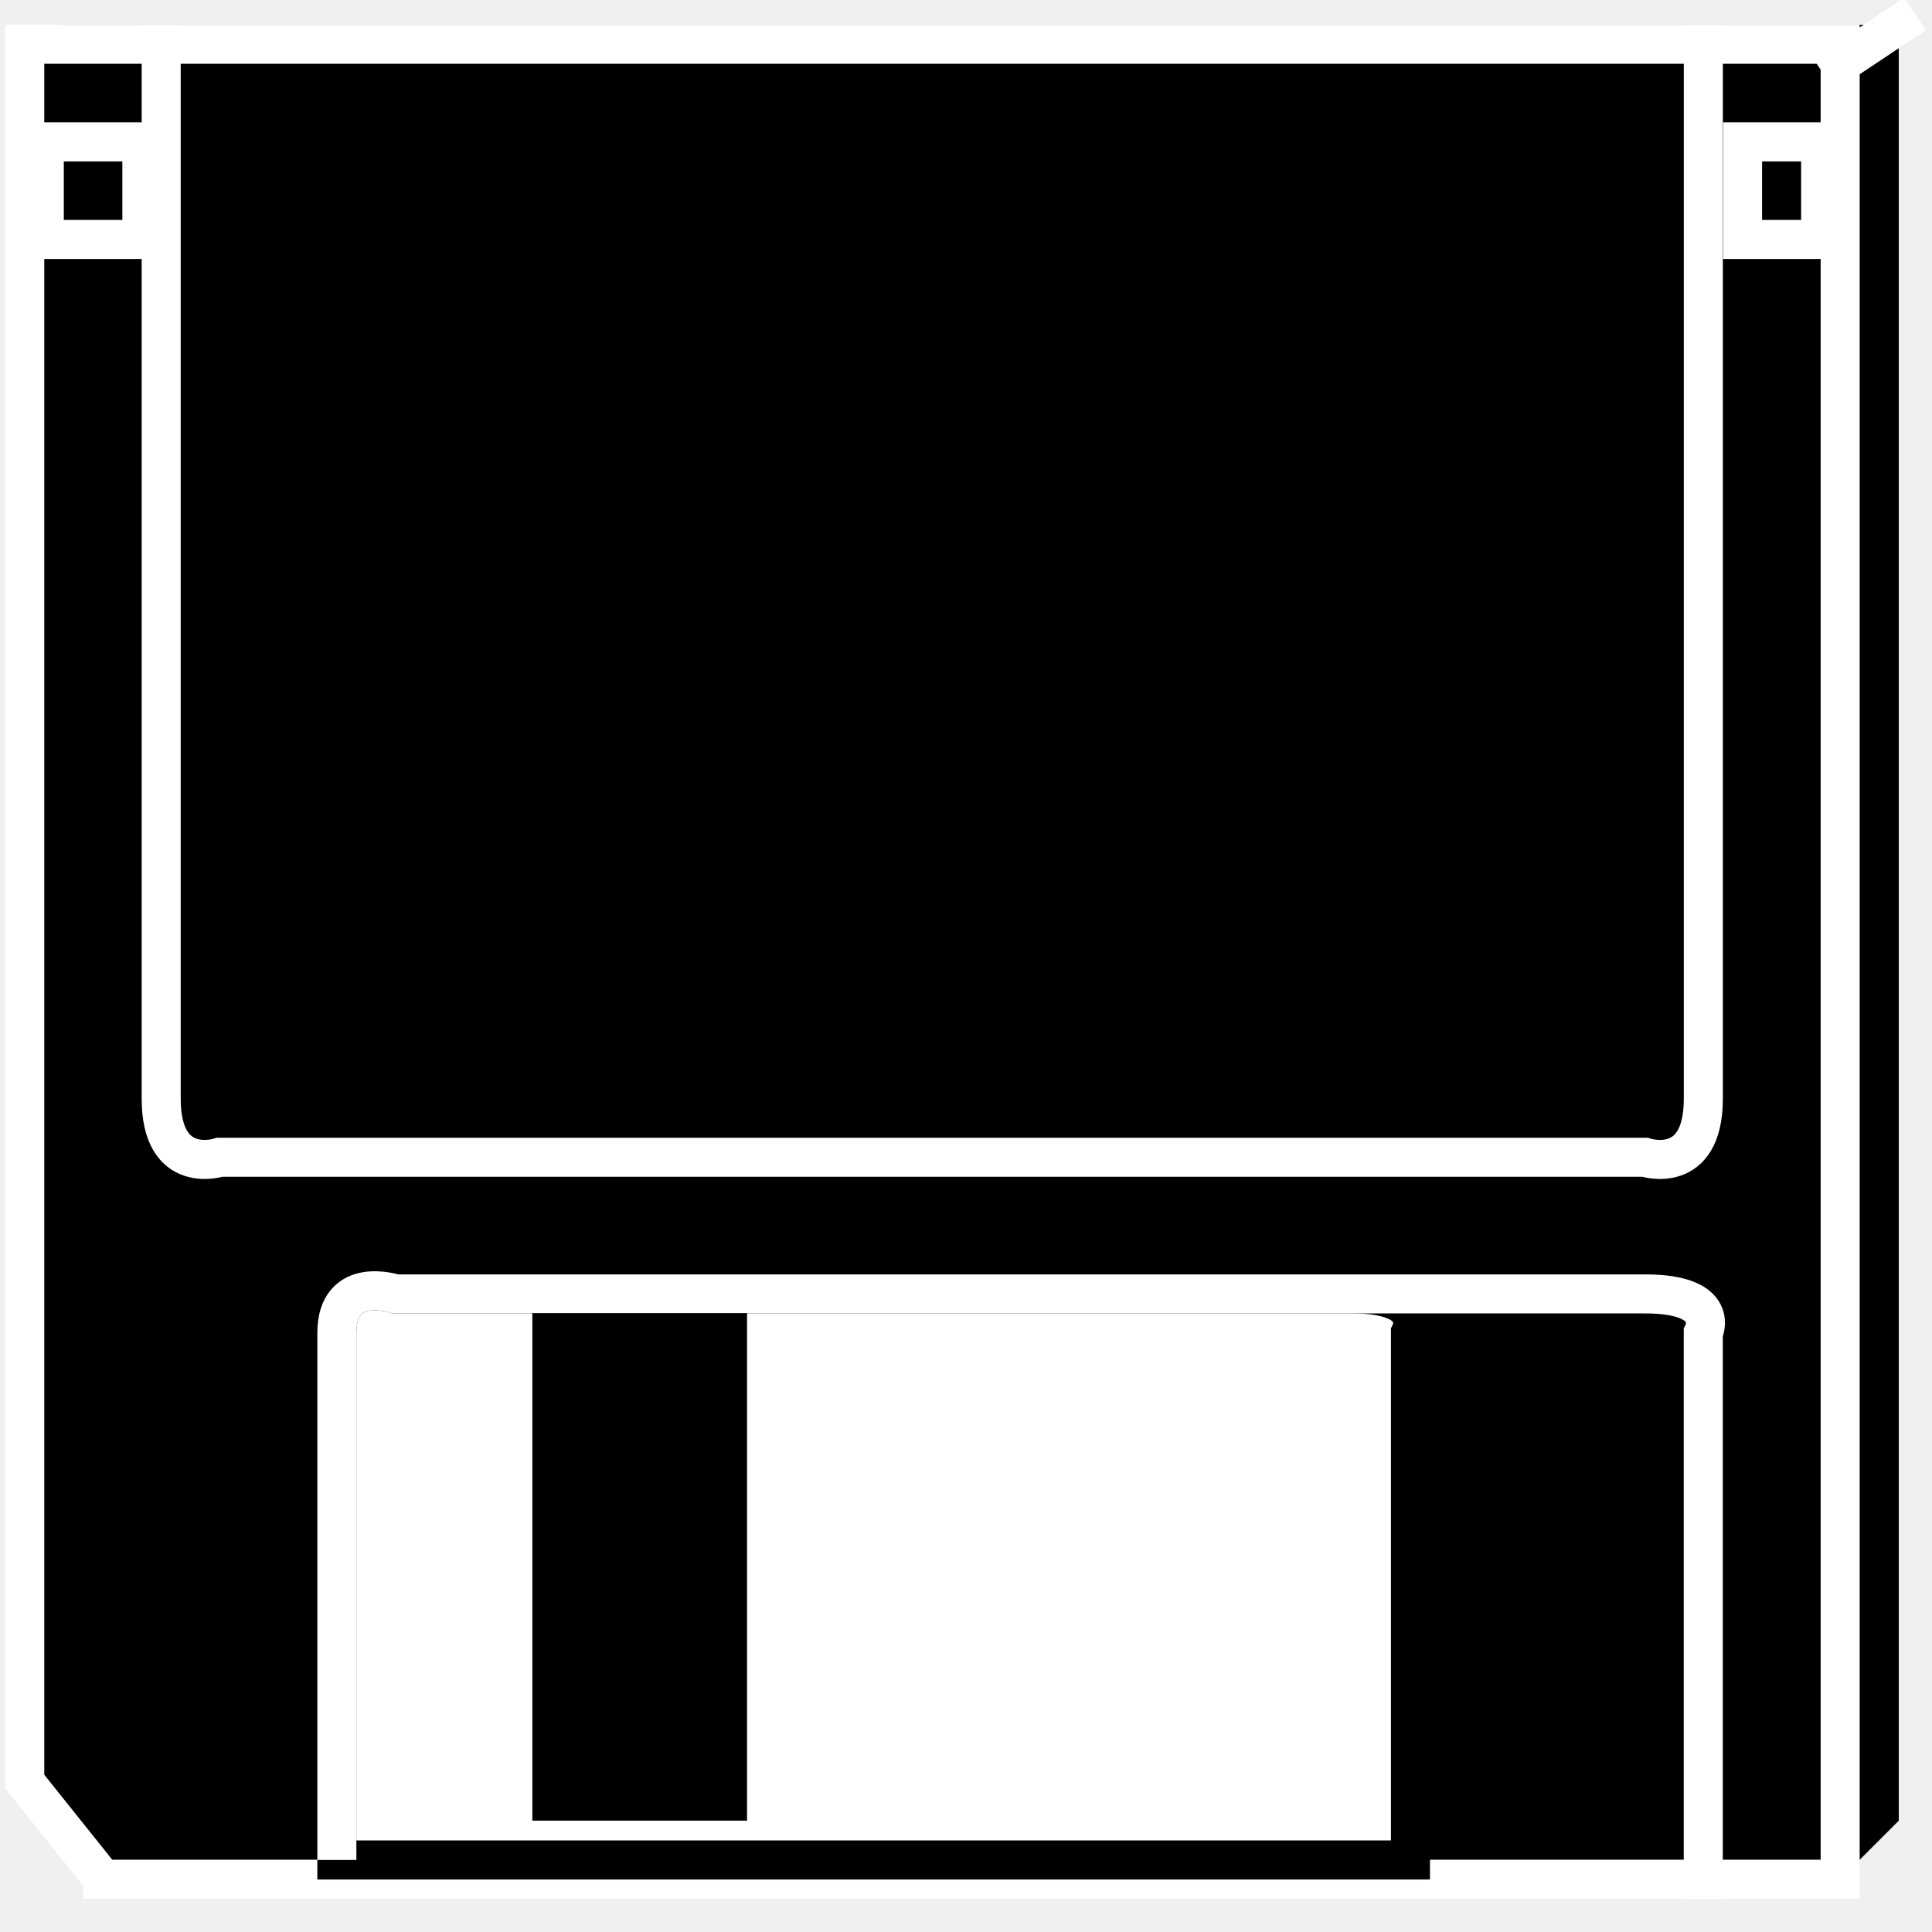
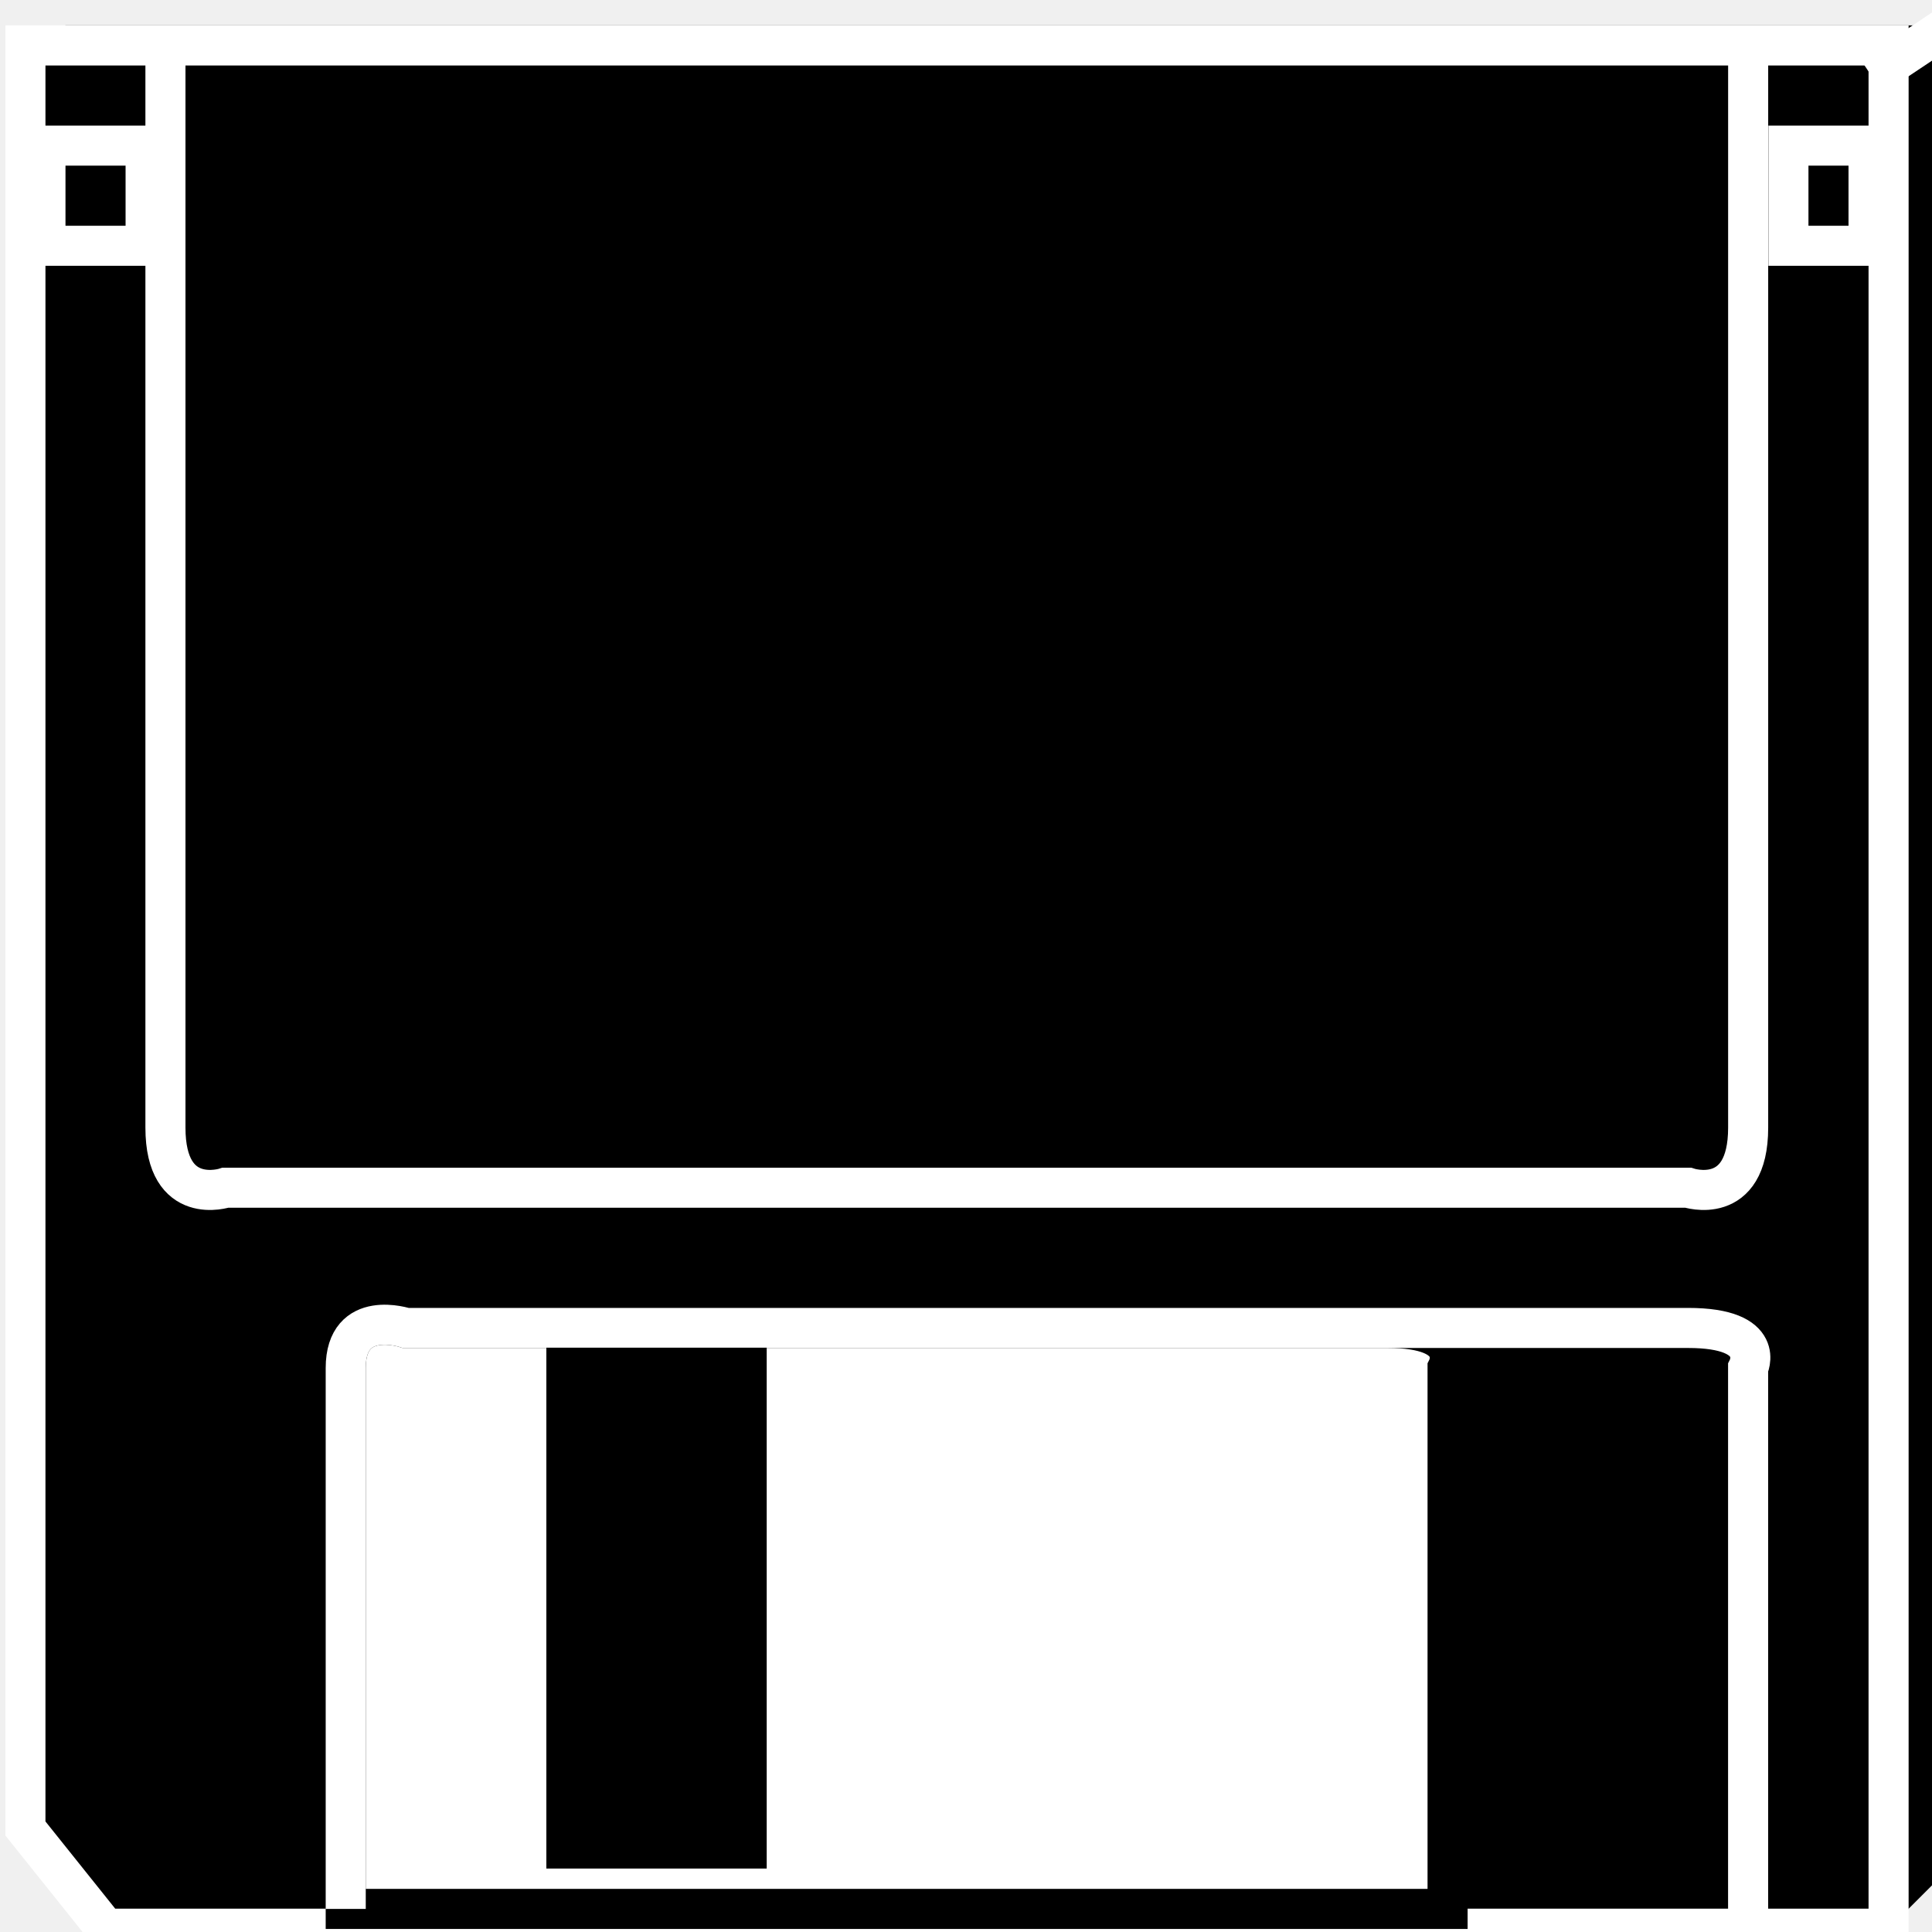
- <svg xmlns="http://www.w3.org/2000/svg" xmlns:xlink="http://www.w3.org/1999/xlink" viewBox="0 0 39 39" fill="#fff" fill-rule="evenodd" stroke="#000" stroke-linecap="round" stroke-linejoin="round">
+ <svg xmlns="http://www.w3.org/2000/svg" xmlns:xlink="http://www.w3.org/1999/xlink" viewBox="0 0 38 38" fill="#fff" fill-rule="evenodd" stroke="#000" stroke-linecap="round" stroke-linejoin="round">
  <style>.B{stroke:#fff}.C{stroke-linejoin:miter}.D{stroke-width:.788}.E{stroke-linecap:square}</style>
  <use xlink:href="#A" x=".5" y=".5" />
  <symbol id="A" overflow="visible">
    <g fill="#000">
      <path d="M37.829 0l-1.182.394H0L.788 0h37.041zm0 36.252V0l-1.182.788v36.647l1.182-1.182z" stroke="none" />
      <path d="M1.576 37.435h35.07V.394H0v35.07l1.576 1.97z" class="B C D" />
    </g>
    <g fill="none">
      <path d="M33.884.401v21.278c0 1.576-1.182 1.182-1.182 1.182H3.936s-1.182.394-1.182-1.182V.401" class="B C D E" />
      <path d="M2.364 4.334v-1.97H.394v1.97h1.97zm33.888 0v-1.97h-1.576v1.97h1.576z" class="B C D" />
    </g>
    <use xlink:href="#C" stroke="none" />
    <g fill="none" class="C D">
      <use xlink:href="#C" />
      <path d="M33.883 37.44V26.407s.394-.788-1.182-.788H7.482s-1.182-.394-1.182.788v10.245" class="B E" />
    </g>
    <path d="M14.58 36.252V26.007h-4.334v10.245h4.335z" stroke="none" fill="#000" />
    <path d="M36.647.788L37.829 0" fill="none" class="B C D E" />
  </symbol>
  <defs>
    <path id="C" d="M27.972 26.407v10.639H6.3V26.407c0-1.182 1.182-.788 1.182-.788H26.79c1.576 0 1.182.788 1.182.788z" />
  </defs>
</svg>
